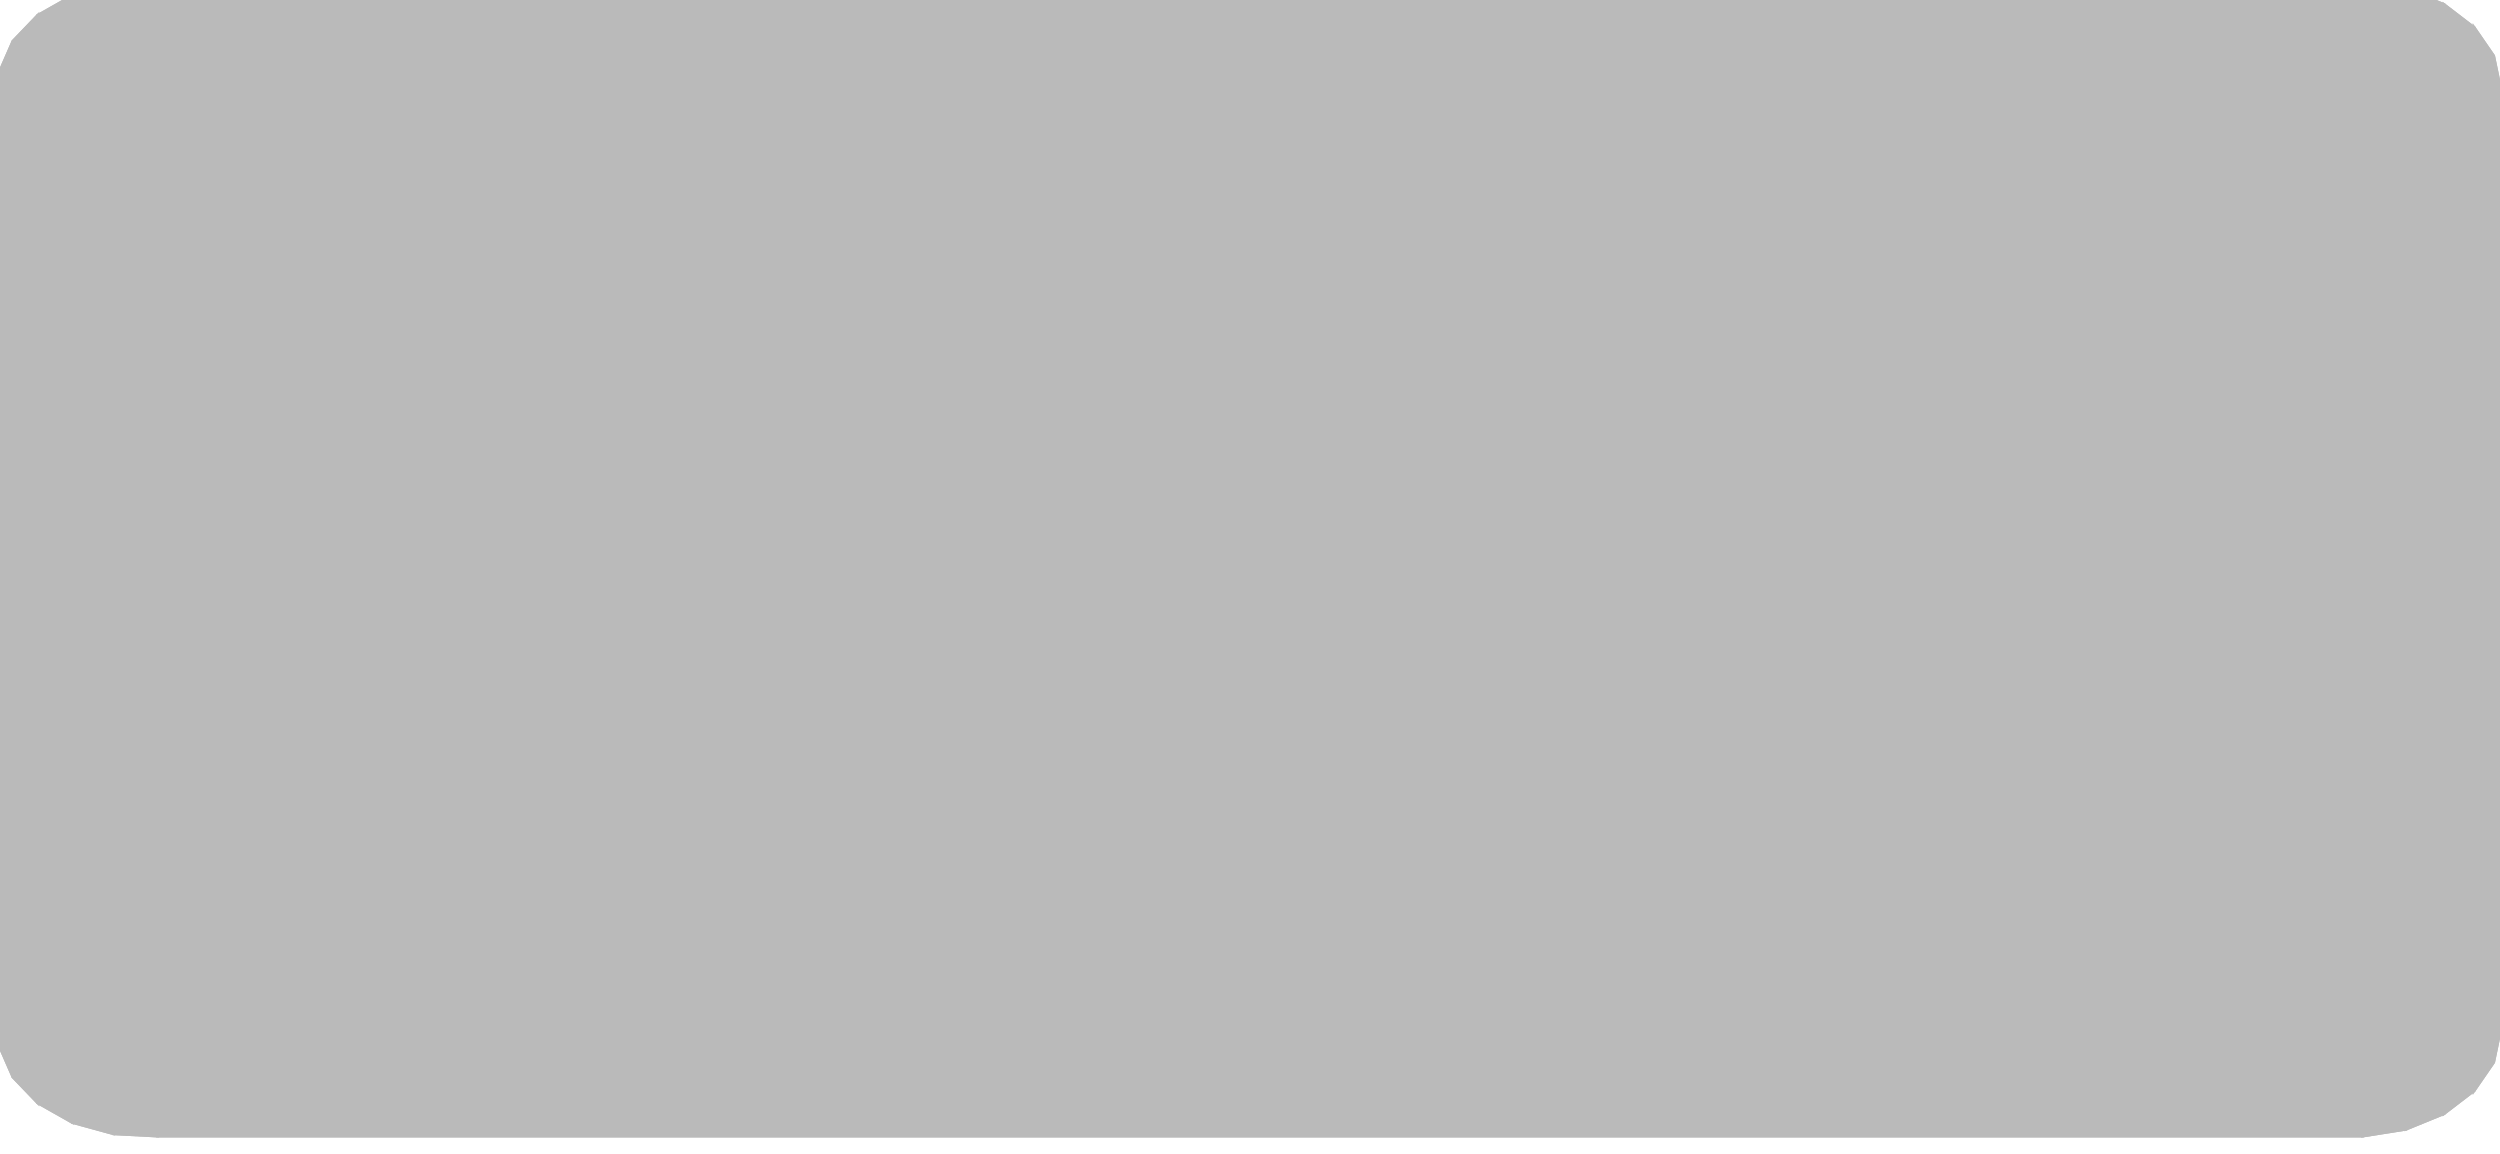
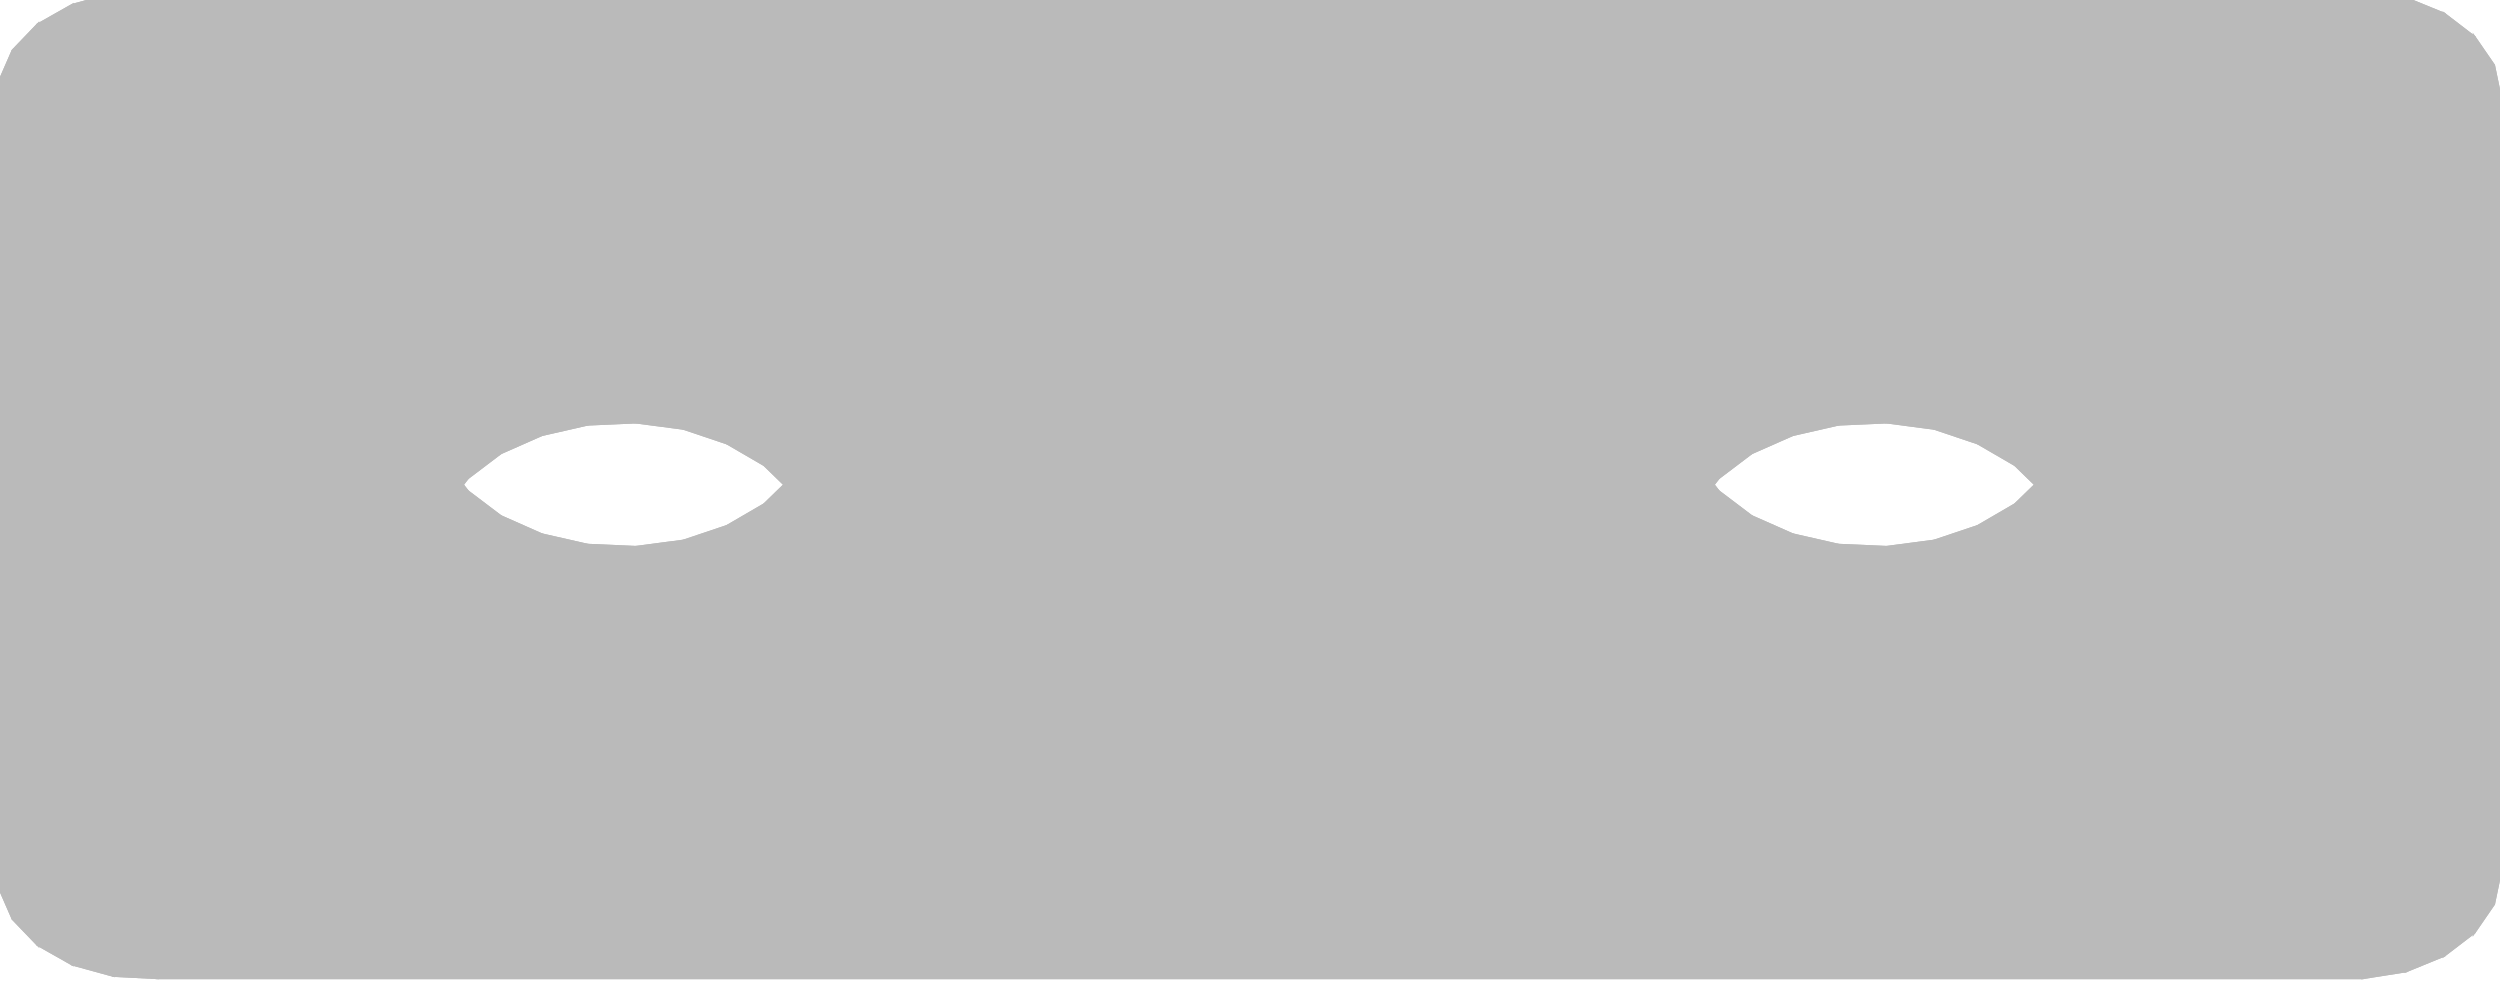
- <svg xmlns="http://www.w3.org/2000/svg" baseProfile="tiny" height="38.877mm" width="84.24mm" viewBox="-42.09 -19.139 84.24 38.877" version="1.1" stroke="black" stroke-width=".1" fill="none">
-   <path fill="#bababa" stroke="#bababa" d="M26.776 -3.384 L25.817 -2.452 L25.817 8.147 L26.776 7.215 z" />
-   <path fill="#bababa" stroke="#bababa" d="M27.364 -4.46 L26.776 -3.384 L26.776 7.215 L27.364 6.139 z" />
-   <path fill="#bababa" stroke="#bababa" d="M25.817 -2.452 L24.556 -1.718 L24.556 8.881 L25.817 8.147 z" />
-   <path fill="#bababa" stroke="#bababa" d="M24.556 -1.718 L23.086 -1.224 L23.086 9.375 L24.556 8.881 z" />
-   <path fill="#bababa" stroke="#bababa" d="M21.48 -1.013 L21.48 9.586 L23.086 9.375 L23.086 -1.224 z" />
-   <path fill="#bababa" stroke="#bababa" d="M19.855 -1.085 L19.855 9.514 L21.48 9.586 L21.48 -1.013 z" />
-   <path fill="#bababa" stroke="#bababa" d="M18.312 -1.438 L18.312 9.161 L19.855 9.514 L19.855 -1.085 z" />
-   <path fill="#bababa" stroke="#bababa" d="M15.812 -2.893 L15.812 7.706 L16.925 8.548 L16.925 -2.051 z" />
-   <path fill="#bababa" stroke="#bababa" d="M27.574 -5.599 L27.364 -4.46 L27.364 6.139 L27.574 5 z" />
-   <path fill="#bababa" stroke="#bababa" d="M24.556 -9.48 L25.817 -8.746 L25.817 1.853 L24.556 1.119 z" />
-   <path fill="#bababa" stroke="#bababa" d="M27.364 -6.738 L27.574 -5.599 L27.574 5 L27.364 3.861 z" />
-   <path fill="#bababa" stroke="#bababa" d="M23.086 -9.974 L23.086 0.625 L21.48 0.414 L21.48 -10.185 z" />
-   <path fill="#bababa" stroke="#bababa" d="M18.312 -9.76 L19.855 -10.113 L19.855 0.486 L18.312 0.839 z" />
-   <path fill="#bababa" stroke="#bababa" d="M24.556 1.119 L23.086 0.625 L23.086 -9.974 L24.556 -9.48 z" />
-   <path fill="#bababa" stroke="#bababa" d="M16.72 -8.992 L16.925 -9.147 L16.925 1.452 L15.812 2.294 L15.812 -8.305 z" />
-   <path fill="#bababa" stroke="#bababa" d="M16.925 -9.147 L18.312 -9.76 L18.312 0.839 L16.925 1.452 z" />
-   <path fill="#bababa" stroke="#bababa" d="M26.776 -7.814 L27.364 -6.738 L27.364 3.861 L26.776 2.785 z" />
-   <path fill="#bababa" stroke="#bababa" d="M21.48 0.414 L19.855 0.486 L19.855 -10.113 L21.48 -10.185 z" />
-   <path fill="#bababa" stroke="#bababa" d="M26.776 2.785 L25.817 1.853 L25.817 -8.746 L26.776 -7.814 z" />
-   <path fill="#bababa" stroke="#bababa" d="M15.812 -8.305 L15.812 2.294 L15.028 3.305 L15.028 -7.294 z" />
-   <path fill="#bababa" stroke="#bababa" d="M14.632 -6.174 L15.028 -7.294 L15.028 3.305 L14.632 4.425 z" />
-   <path fill="#bababa" stroke="#bababa" d="M14.632 -5.024 L14.632 -6.174 L14.632 4.425 L14.632 5.575 z" />
-   <path fill="#bababa" stroke="#bababa" d="M14.632 5.575 L15.028 6.695 L15.028 -3.904 L14.632 -5.024 z" />
-   <path fill="#bababa" stroke="#bababa" d="M-20.668 -1.013 L-20.668 9.586 L-19.062 9.375 L-19.062 -1.224 z" />
-   <path fill="#bababa" stroke="#bababa" d="M-22.293 9.514 L-20.668 9.586 L-20.668 -1.013 L-22.293 -1.085 z" />
-   <path fill="#bababa" stroke="#bababa" d="M-22.293 -10.113 L-20.668 -10.185 L-20.668 0.414 L-22.293 0.486 z" />
-   <path fill="#bababa" stroke="#bababa" d="M-19.062 0.625 L-20.668 0.414 L-20.668 -10.185 L-19.062 -9.974 z" />
-   <path fill="#bababa" stroke="#bababa" d="M-23.837 -9.76 L-22.293 -10.113 L-22.293 0.486 L-23.837 0.839 z" />
-   <path fill="#bababa" stroke="#bababa" d="M-17.592 1.119 L-19.062 0.625 L-19.062 -9.974 L-17.592 -9.48 z" />
-   <path fill="#bababa" stroke="#bababa" d="M-23.837 0.839 L-25.223 1.452 L-25.223 -9.147 L-23.837 -9.76 z" />
-   <path fill="#bababa" stroke="#bababa" d="M-16.331 1.853 L-17.592 1.119 L-17.592 -9.48 L-16.331 -8.746 z" />
-   <path fill="#bababa" stroke="#bababa" d="M-25.223 1.452 L-26.336 2.294 L-26.336 -8.305 L-25.223 -9.147 z" />
-   <path fill="#bababa" stroke="#bababa" d="M-15.372 2.785 L-16.331 1.853 L-16.331 -8.746 L-15.372 -7.814 z" />
-   <path fill="#bababa" stroke="#bababa" d="M-27.121 -7.294 L-26.336 -8.305 L-26.336 2.294 L-27.121 3.305 z" />
-   <path fill="#bababa" stroke="#bababa" d="M-14.784 3.861 L-15.372 2.785 L-15.372 -7.814 L-14.784 -6.738 z" />
-   <path fill="#bababa" stroke="#bababa" d="M-14.574 5 L-14.784 3.861 L-14.784 -6.738 L-14.574 -5.599 z" />
-   <path fill="#bababa" stroke="#bababa" d="M-27.517 5.575 L-27.121 6.695 L-27.121 -3.904 L-27.517 -5.024 z" />
-   <path fill="#bababa" stroke="#bababa" d="M-16.331 8.147 L-15.372 7.215 L-15.372 -3.384 L-16.331 -2.452 z" />
-   <path fill="#bababa" stroke="#bababa" d="M-27.517 4.425 L-27.517 5.575 L-27.517 -5.024 L-27.517 -6.174 z" />
-   <path fill="#bababa" stroke="#bababa" d="M-25.223 8.548 L-23.837 9.161 L-23.837 -1.438 L-25.223 -2.051 z" />
-   <path fill="#bababa" stroke="#bababa" d="M-17.592 -1.718 L-19.062 -1.224 L-19.062 9.375 L-17.592 8.881 z" />
-   <path fill="#bababa" stroke="#bababa" d="M-27.517 -6.174 L-27.121 -7.294 L-27.121 3.305 L-27.517 4.425 z" />
-   <path fill="#bababa" stroke="#bababa" d="M-14.784 -4.46 L-15.372 -3.384 L-15.372 7.215 L-14.784 6.139 z" />
-   <path fill="#bababa" stroke="#bababa" d="M-25.223 -2.051 L-26.336 -2.893 L-26.336 7.706 L-25.223 8.548 z" />
-   <path fill="#bababa" stroke="#bababa" d="M-27.121 6.695 L-26.336 7.706 L-26.336 -2.893 L-27.121 -3.904 z" />
-   <path fill="#bababa" stroke="#bababa" d="M-17.592 8.881 L-16.331 8.147 L-16.331 -2.452 L-17.592 -1.718 z" />
-   <path fill="#bababa" stroke="#bababa" d="M-14.784 6.139 L-14.574 5 L-14.574 -5.599 L-14.784 -4.46 z" />
-   <path fill="#bababa" stroke="#bababa" d="M-23.837 9.161 L-22.293 9.514 L-22.293 -1.085 L-23.837 -1.438 z" />
-   <path fill="#bababa" stroke="#bababa" d="M37.52 19.139 L-36.78 19.139 L-36.78 8.54 L37.52 8.54 z" />
-   <path fill="#bababa" stroke="#bababa" d="M38.979 18.908 L37.52 19.139 L37.52 8.54 L38.979 8.309 z" />
-   <path fill="#bababa" stroke="#bababa" d="M40.263 18.383 L38.979 18.908 L38.979 8.309 L40.263 7.784 z" />
-   <path fill="#bababa" stroke="#bababa" d="M41.28 17.604 L40.263 18.383 L40.263 7.784 L41.28 7.005 z" />
-   <path fill="#bababa" stroke="#bababa" d="M41.933 16.655 L41.28 17.604 L41.28 7.005 L41.933 6.056 z" />
-   <path fill="#bababa" stroke="#bababa" d="M42.15 15.614 L41.933 16.655 L41.933 6.056 L42.15 5.015 z" />
-   <path fill="#bababa" stroke="#bababa" d="M42.15 -5.614 L42.15 15.614 L42.15 5.015 L42.15 -16.213 z" />
-   <path fill="#bababa" stroke="#bababa" d="M41.933 -6.655 L42.15 -5.614 L42.15 -16.213 L41.933 -17.254 z" />
-   <path fill="#bababa" stroke="#bababa" d="M41.28 -7.604 L41.933 -6.655 L41.933 -17.254 L41.28 -18.203 z" />
-   <path fill="#bababa" stroke="#bababa" d="M40.263 -8.383 L41.28 -7.604 L41.28 -18.203 L40.263 -18.982 z" />
-   <path fill="#bababa" stroke="#bababa" d="M38.979 -8.908 L40.263 -8.383 L40.263 -18.982 L38.979 -19.507 z" />
-   <path fill="#bababa" stroke="#bababa" d="M37.52 -9.139 L38.979 -8.908 L38.979 -19.507 L37.52 -19.738 z" />
-   <path fill="#bababa" stroke="#bababa" d="M-36.78 -9.139 L37.52 -9.139 L37.52 -19.738 L-36.78 -19.738 z" />
-   <path fill="#bababa" stroke="#bababa" d="M-38.261 -9.062 L-36.78 -9.139 L-36.78 -19.738 L-38.261 -19.661 z" />
-   <path fill="#bababa" stroke="#bababa" d="M-39.65 -8.681 L-38.261 -9.062 L-38.261 -19.661 L-39.65 -19.28 z" />
-   <path fill="#bababa" stroke="#bababa" d="M-40.817 -8.02 L-39.65 -8.681 L-39.65 -19.28 L-40.817 -18.619 z" />
-   <path fill="#bababa" stroke="#bababa" d="M-41.65 -7.153 L-40.817 -8.02 L-40.817 -18.619 L-41.65 -17.751 z" />
-   <path fill="#bababa" stroke="#bababa" d="M-42.09 -6.145 L-41.65 -7.153 L-41.65 -17.751 L-42.09 -16.744 z" />
-   <path fill="#bababa" stroke="#bababa" d="M-42.09 16.145 L-42.09 -6.145 L-42.09 -16.744 L-42.09 5.546 z" />
-   <path fill="#bababa" stroke="#bababa" d="M-41.65 17.153 L-42.09 16.145 L-42.09 5.546 L-41.65 6.554 z" />
-   <path fill="#bababa" stroke="#bababa" d="M-40.817 18.02 L-41.65 17.153 L-41.65 6.554 L-40.817 7.421 z" />
-   <path fill="#bababa" stroke="#bababa" d="M-39.65 18.681 L-40.817 18.02 L-40.817 7.421 L-39.65 8.082 z" />
-   <path fill="#bababa" stroke="#bababa" d="M-38.261 19.062 L-39.65 18.681 L-39.65 8.082 L-38.261 8.463 z" />
-   <path fill="#bababa" stroke="#bababa" d="M-36.78 19.139 L-38.261 19.062 L-38.261 8.463 L-36.78 8.54 z" />
-   <path fill="#bababa" stroke="#bababa" d="M15.028 6.695 L15.812 7.706 L15.812 -2.893 L15.028 -3.904 z" />
-   <path fill="#bababa" stroke="#bababa" d="M16.925 -2.051 L16.925 8.548 L18.312 9.161 L18.312 -1.438 z" />
-   <path fill="#bababa" stroke="#bababa" d="M41.933 -17.254 L42.15 -16.213 L42.15 5.015 L41.933 6.056 L41.28 7.005 L40.263 7.784 L38.979 8.309 L37.52 8.54 L-36.78 8.54 L-38.261 8.463 L-39.65 8.082 L-40.817 7.421 L-41.65 6.554 L-42.09 5.546 L-42.09 -16.744 L-41.65 -17.751 L-40.817 -18.619 L-39.65 -19.28 L-38.261 -19.661 L-36.78 -19.738 L37.52 -19.738 L38.979 -19.507 L40.263 -18.982 L41.28 -18.203 z M-19.865 -1.118 L-19.062 -1.224 L-17.592 -1.718 L-16.331 -2.452 L-15.372 -3.384 L-14.784 -4.46 L-14.574 -5.599 L-14.784 -6.738 L-15.372 -7.814 L-16.331 -8.746 L-17.592 -9.48 L-19.062 -9.974 L-20.668 -10.185 L-22.293 -10.113 L-23.837 -9.76 L-25.223 -9.147 L-26.336 -8.305 L-27.121 -7.294 L-27.517 -6.174 L-27.517 -5.024 L-27.121 -3.904 L-26.336 -2.893 L-25.223 -2.051 L-23.837 -1.438 L-22.293 -1.085 L-20.668 -1.013 z M15.812 -8.305 L15.028 -7.294 L14.632 -6.174 L14.632 -5.024 L15.028 -3.904 L15.812 -2.893 L16.925 -2.051 L18.312 -1.438 L19.855 -1.085 L21.48 -1.013 L23.086 -1.224 L24.556 -1.718 L25.817 -2.452 L26.776 -3.384 L27.364 -4.46 L27.574 -5.599 L27.364 -6.738 L26.776 -7.814 L25.817 -8.746 L24.556 -9.48 L23.086 -9.974 L21.48 -10.185 L19.855 -10.113 L18.312 -9.76 L16.925 -9.147 z" />
-   <path fill="#bababa" stroke="#bababa" d="M42.15 15.614 L42.15 -5.614 L41.933 -6.655 L41.28 -7.604 L40.263 -8.383 L38.979 -8.908 L37.52 -9.139 L-36.78 -9.139 L-38.261 -9.062 L-39.65 -8.681 L-40.817 -8.02 L-41.65 -7.153 L-42.09 -6.145 L-42.09 16.145 L-41.65 17.153 L-40.817 18.02 L-39.65 18.681 L-38.261 19.062 L-36.78 19.139 L37.52 19.139 L38.979 18.908 L40.263 18.383 L41.28 17.604 L41.933 16.655 z M-17.592 8.881 L-19.062 9.375 L-20.668 9.586 L-22.293 9.514 L-23.837 9.161 L-25.223 8.548 L-26.336 7.706 L-27.121 6.695 L-27.517 5.575 L-27.517 4.425 L-27.121 3.305 L-26.336 2.294 L-25.223 1.452 L-23.837 0.839 L-22.293 0.486 L-20.668 0.414 L-19.062 0.625 L-17.592 1.119 L-16.331 1.853 L-15.372 2.785 L-14.784 3.861 L-14.574 5 L-14.784 6.139 L-15.372 7.215 L-16.331 8.147 z M27.364 3.861 L27.574 5 L27.364 6.139 L26.776 7.215 L25.817 8.147 L24.556 8.881 L23.086 9.375 L21.48 9.586 L19.855 9.514 L18.312 9.161 L16.925 8.548 L15.812 7.706 L15.028 6.695 L14.632 5.575 L14.632 4.425 L15.028 3.305 L15.812 2.294 L16.925 1.452 L18.312 0.839 L19.855 0.486 L21.48 0.414 L23.086 0.625 L24.556 1.119 L25.817 1.853 L26.776 2.785 z" />
+ <svg xmlns="http://www.w3.org/2000/svg" baseProfile="tiny" height="33.224mm" width="84.24mm" viewBox="-42.09 -16.472 84.24 33.224" version="1.1" stroke="black" stroke-width=".1" fill="none">
+   <path fill="#bababa" stroke="#bababa" d="M26.776 -0.398 L25.817 0.534 L25.817 5.48 L26.776 4.548 z" />
+   <path fill="#bababa" stroke="#bababa" d="M25.817 0.534 L24.556 1.268 L24.556 6.214 L25.817 5.48 z" />
+   <path fill="#bababa" stroke="#bababa" d="M24.556 1.268 L23.086 1.762 L23.086 6.708 L24.556 6.214 z" />
+   <path fill="#bababa" stroke="#bababa" d="M23.086 1.762 L21.48 1.973 L21.48 6.919 L23.086 6.708 z" />
+   <path fill="#bababa" stroke="#bababa" d="M19.855 1.901 L19.855 6.848 L21.48 6.919 L21.48 1.973 z" />
+   <path fill="#bababa" stroke="#bababa" d="M18.312 1.549 L18.312 6.495 L19.855 6.848 L19.855 1.901 z" />
+   <path fill="#bababa" stroke="#bababa" d="M15.812 0.093 L15.812 5.039 L16.925 5.882 L16.925 0.935 z" />
+   <path fill="#bababa" stroke="#bababa" d="M24.556 -6.494 L25.817 -5.76 L25.817 -0.814 L24.556 -1.547 z" />
+   <path fill="#bababa" stroke="#bababa" d="M27.364 -3.752 L27.574 -2.613 L27.574 2.333 L27.364 1.194 z" />
+   <path fill="#bababa" stroke="#bababa" d="M23.086 -2.042 L21.48 -2.253 L21.48 -7.199 L23.086 -6.988 z" />
+   <path fill="#bababa" stroke="#bababa" d="M18.312 -6.774 L19.855 -7.127 L19.855 -2.181 L18.312 -1.828 z" />
+   <path fill="#bababa" stroke="#bababa" d="M24.556 -1.547 L23.086 -2.042 L23.086 -6.988 L24.556 -6.494 z" />
+   <path fill="#bababa" stroke="#bababa" d="M16.72 -6.006 L16.925 -6.161 L16.925 -1.215 L15.812 -0.372 L15.812 -5.318 z" />
+   <path fill="#bababa" stroke="#bababa" d="M16.925 -6.161 L18.312 -6.774 L18.312 -1.828 L16.925 -1.215 z" />
+   <path fill="#bababa" stroke="#bababa" d="M26.776 -4.827 L27.364 -3.752 L27.364 1.194 L26.776 0.119 z" />
+   <path fill="#bababa" stroke="#bababa" d="M21.48 -2.253 L19.855 -2.181 L19.855 -7.127 L21.48 -7.199 z" />
+   <path fill="#bababa" stroke="#bababa" d="M26.776 0.119 L25.817 -0.814 L25.817 -5.76 L26.776 -4.827 z" />
+   <path fill="#bababa" stroke="#bababa" d="M15.028 0.639 L15.028 -4.307 L15.812 -5.318 L15.812 -0.372 z" />
+   <path fill="#bababa" stroke="#bababa" d="M14.632 -3.188 L15.028 -4.307 L15.028 0.639 L14.632 1.758 z" />
+   <path fill="#bababa" stroke="#bababa" d="M14.632 -2.038 L14.632 -3.188 L14.632 1.758 L14.632 2.908 z" />
+   <path fill="#bababa" stroke="#bababa" d="M15.028 4.028 L15.812 5.039 L15.812 0.093 L15.028 -0.918 z" />
+   <path fill="#bababa" stroke="#bababa" d="M16.925 0.935 L16.925 5.882 L18.312 6.495 L18.312 1.549 z" />
+   <path fill="#bababa" stroke="#bababa" d="M27.364 -1.474 L27.364 3.473 L27.574 2.333 L27.574 -2.613 z" />
+   <path fill="#bababa" stroke="#bababa" d="M15.028 -0.918 L14.632 -2.038 L14.632 2.908 L15.028 4.028 z" />
+   <path fill="#bababa" stroke="#bababa" d="M-20.668 1.973 L-20.668 6.919 L-19.062 6.708 L-19.062 1.762 z" />
+   <path fill="#bababa" stroke="#bababa" d="M-22.293 6.848 L-20.668 6.919 L-20.668 1.973 L-22.293 1.901 z" />
+   <path fill="#bababa" stroke="#bababa" d="M-22.293 -7.127 L-20.668 -7.199 L-20.668 -2.253 L-22.293 -2.181 z" />
+   <path fill="#bababa" stroke="#bababa" d="M-19.062 -2.042 L-20.668 -2.253 L-20.668 -7.199 L-19.062 -6.988 z" />
+   <path fill="#bababa" stroke="#bababa" d="M-23.837 -6.774 L-22.293 -7.127 L-22.293 -2.181 L-23.837 -1.828 z" />
+   <path fill="#bababa" stroke="#bababa" d="M-17.592 -1.547 L-19.062 -2.042 L-19.062 -6.988 L-17.592 -6.494 z" />
+   <path fill="#bababa" stroke="#bababa" d="M-23.837 -1.828 L-25.223 -1.215 L-25.223 -6.161 L-23.837 -6.774 z" />
+   <path fill="#bababa" stroke="#bababa" d="M-16.331 -0.814 L-17.592 -1.547 L-17.592 -6.494 L-16.331 -5.76 z" />
+   <path fill="#bababa" stroke="#bababa" d="M-25.223 -1.215 L-26.336 -0.372 L-26.336 -5.318 L-25.223 -6.161 z" />
+   <path fill="#bababa" stroke="#bababa" d="M-15.372 0.119 L-16.331 -0.814 L-16.331 -5.76 L-15.372 -4.827 z" />
+   <path fill="#bababa" stroke="#bababa" d="M-27.121 -4.307 L-26.336 -5.318 L-26.336 -0.372 L-27.121 0.639 z" />
+   <path fill="#bababa" stroke="#bababa" d="M-14.784 1.194 L-15.372 0.119 L-15.372 -4.827 L-14.784 -3.752 z" />
+   <path fill="#bababa" stroke="#bababa" d="M-14.574 2.333 L-14.784 1.194 L-14.784 -3.752 L-14.574 -2.613 z" />
+   <path fill="#bababa" stroke="#bababa" d="M-27.517 2.908 L-27.121 4.028 L-27.121 -0.918 L-27.517 -2.038 z" />
+   <path fill="#bababa" stroke="#bababa" d="M-16.331 5.48 L-15.372 4.548 L-15.372 -0.398 L-16.331 0.534 z" />
+   <path fill="#bababa" stroke="#bababa" d="M-27.517 1.758 L-27.517 2.908 L-27.517 -2.038 L-27.517 -3.188 z" />
+   <path fill="#bababa" stroke="#bababa" d="M-25.223 5.882 L-23.837 6.495 L-23.837 1.549 L-25.223 0.935 z" />
+   <path fill="#bababa" stroke="#bababa" d="M-17.592 1.268 L-19.062 1.762 L-19.062 6.708 L-17.592 6.214 z" />
+   <path fill="#bababa" stroke="#bababa" d="M-27.517 -3.188 L-27.121 -4.307 L-27.121 0.639 L-27.517 1.758 z" />
+   <path fill="#bababa" stroke="#bababa" d="M-14.784 -1.474 L-15.372 -0.398 L-15.372 4.548 L-14.784 3.473 z" />
+   <path fill="#bababa" stroke="#bababa" d="M-25.223 0.935 L-26.336 0.093 L-26.336 5.039 L-25.223 5.882 z" />
+   <path fill="#bababa" stroke="#bababa" d="M-27.121 4.028 L-26.336 5.039 L-26.336 0.093 L-27.121 -0.918 z" />
+   <path fill="#bababa" stroke="#bababa" d="M-17.592 6.214 L-16.331 5.48 L-16.331 0.534 L-17.592 1.268 z" />
+   <path fill="#bababa" stroke="#bababa" d="M-14.784 3.473 L-14.574 2.333 L-14.574 -2.613 L-14.784 -1.474 z" />
+   <path fill="#bababa" stroke="#bababa" d="M-23.837 6.495 L-22.293 6.848 L-22.293 1.901 L-23.837 1.549 z" />
+   <path fill="#bababa" stroke="#bababa" d="M37.52 16.472 L-36.78 16.472 L-36.78 11.526 L37.52 11.526 z" />
+   <path fill="#bababa" stroke="#bababa" d="M38.979 16.242 L37.52 16.472 L37.52 11.526 L38.979 11.295 z" />
+   <path fill="#bababa" stroke="#bababa" d="M40.263 15.716 L38.979 16.242 L38.979 11.295 L40.263 10.77 z" />
+   <path fill="#bababa" stroke="#bababa" d="M41.28 14.938 L40.263 15.716 L40.263 10.77 L41.28 9.992 z" />
+   <path fill="#bababa" stroke="#bababa" d="M41.933 13.988 L41.28 14.938 L41.28 9.992 L41.933 9.042 z" />
+   <path fill="#bababa" stroke="#bababa" d="M42.15 12.948 L41.933 13.988 L41.933 9.042 L42.15 8.001 z" />
+   <path fill="#bababa" stroke="#bababa" d="M42.15 -8.281 L42.15 12.948 L42.15 8.001 L42.15 -13.227 z" />
+   <path fill="#bababa" stroke="#bababa" d="M41.933 -9.321 L42.15 -8.281 L42.15 -13.227 L41.933 -14.268 z" />
+   <path fill="#bababa" stroke="#bababa" d="M41.28 -10.271 L41.933 -9.321 L41.933 -14.268 L41.28 -15.217 z" />
+   <path fill="#bababa" stroke="#bababa" d="M40.263 -11.05 L41.28 -10.271 L41.28 -15.217 L40.263 -15.996 z" />
+   <path fill="#bababa" stroke="#bababa" d="M38.979 -11.575 L40.263 -11.05 L40.263 -15.996 L38.979 -16.521 z" />
+   <path fill="#bababa" stroke="#bababa" d="M37.52 -11.806 L38.979 -11.575 L38.979 -16.521 L37.52 -16.752 z" />
+   <path fill="#bababa" stroke="#bababa" d="M-36.78 -11.806 L37.52 -11.806 L37.52 -16.752 L-36.78 -16.752 z" />
+   <path fill="#bababa" stroke="#bababa" d="M-38.261 -11.728 L-36.78 -11.806 L-36.78 -16.752 L-38.261 -16.674 z" />
+   <path fill="#bababa" stroke="#bababa" d="M-39.65 -11.347 L-38.261 -11.728 L-38.261 -16.674 L-39.65 -16.293 z" />
+   <path fill="#bababa" stroke="#bababa" d="M-40.817 -10.687 L-39.65 -11.347 L-39.65 -16.293 L-40.817 -15.633 z" />
+   <path fill="#bababa" stroke="#bababa" d="M-41.65 -9.819 L-40.817 -10.687 L-40.817 -15.633 L-41.65 -14.765 z" />
+   <path fill="#bababa" stroke="#bababa" d="M-42.09 -8.812 L-41.65 -9.819 L-41.65 -14.765 L-42.09 -13.758 z" />
+   <path fill="#bababa" stroke="#bababa" d="M-42.09 13.478 L-42.09 -8.812 L-42.09 -13.758 L-42.09 8.532 z" />
+   <path fill="#bababa" stroke="#bababa" d="M-41.65 14.486 L-42.09 13.478 L-42.09 8.532 L-41.65 9.54 z" />
+   <path fill="#bababa" stroke="#bababa" d="M-40.817 15.353 L-41.65 14.486 L-41.65 9.54 L-40.817 10.407 z" />
+   <path fill="#bababa" stroke="#bababa" d="M-39.65 16.014 L-40.817 15.353 L-40.817 10.407 L-39.65 11.068 z" />
+   <path fill="#bababa" stroke="#bababa" d="M-38.261 16.395 L-39.65 16.014 L-39.65 11.068 L-38.261 11.449 z" />
+   <path fill="#bababa" stroke="#bababa" d="M-36.78 16.472 L-38.261 16.395 L-38.261 11.449 L-36.78 11.526 z" />
+   <path fill="#bababa" stroke="#bababa" d="M26.913 -0.649 L26.776 -0.398 L26.776 4.548 L27.364 3.473 L27.364 -1.474 z" />
+   <path fill="#bababa" stroke="#bababa" d="M42.15 -13.227 L42.15 8.001 L41.933 9.042 L41.28 9.992 L40.263 10.77 L38.979 11.295 L37.52 11.526 L-36.78 11.526 L-38.261 11.449 L-39.65 11.068 L-40.817 10.407 L-41.65 9.54 L-42.09 8.532 L-42.09 -13.758 L-41.65 -14.765 L-40.817 -15.633 L-39.65 -16.293 L-38.261 -16.674 L-36.78 -16.752 L37.52 -16.752 L38.979 -16.521 L40.263 -15.996 L41.28 -15.217 L41.933 -14.268 z M-20.293 1.924 L-19.062 1.762 L-17.592 1.268 L-16.331 0.534 L-15.372 -0.398 L-14.784 -1.474 L-14.574 -2.613 L-14.784 -3.752 L-15.372 -4.827 L-16.331 -5.76 L-17.592 -6.494 L-19.062 -6.988 L-20.668 -7.199 L-22.293 -7.127 L-23.837 -6.774 L-25.223 -6.161 L-26.336 -5.318 L-27.121 -4.307 L-27.517 -3.188 L-27.517 -2.038 L-27.121 -0.918 L-26.336 0.093 L-25.223 0.935 L-23.837 1.549 L-22.293 1.901 L-20.668 1.973 z M15.629 -5.083 L15.028 -4.307 L14.632 -3.188 L14.632 -2.038 L15.028 -0.918 L15.812 0.093 L16.925 0.935 L18.312 1.549 L19.855 1.901 L21.48 1.973 L23.086 1.762 L24.556 1.268 L25.817 0.534 L26.776 -0.398 L27.364 -1.474 L27.574 -2.613 L27.364 -3.752 L26.776 -4.827 L25.817 -5.76 L24.556 -6.494 L23.086 -6.988 L21.48 -7.199 L19.855 -7.127 L18.312 -6.774 L16.925 -6.161 L15.812 -5.318 z" />
+   <path fill="#bababa" stroke="#bababa" d="M42.15 12.948 L42.15 -8.281 L41.933 -9.321 L41.28 -10.271 L40.263 -11.05 L38.979 -11.575 L37.52 -11.806 L-36.78 -11.806 L-38.261 -11.728 L-39.65 -11.347 L-40.817 -10.687 L-41.65 -9.819 L-42.09 -8.812 L-42.09 13.478 L-41.65 14.486 L-40.817 15.353 L-39.65 16.014 L-38.261 16.395 L-36.78 16.472 L37.52 16.472 L38.979 16.242 L40.263 15.716 L41.28 14.938 L41.933 13.988 z M-17.592 6.214 L-19.062 6.708 L-20.668 6.919 L-22.293 6.848 L-23.837 6.495 L-25.223 5.882 L-26.336 5.039 L-27.121 4.028 L-27.517 2.908 L-27.517 1.758 L-27.121 0.639 L-26.336 -0.372 L-25.223 -1.215 L-23.837 -1.828 L-22.293 -2.181 L-20.668 -2.253 L-19.062 -2.042 L-17.592 -1.547 L-16.331 -0.814 L-15.372 0.119 L-14.784 1.194 L-14.574 2.333 L-14.784 3.473 L-15.372 4.548 L-16.331 5.48 z M27.364 1.194 L27.574 2.333 L27.364 3.473 L26.776 4.548 L25.817 5.48 L24.556 6.214 L23.086 6.708 L21.48 6.919 L19.855 6.848 L18.312 6.495 L16.925 5.882 L15.812 5.039 L15.028 4.028 L14.632 2.908 L14.632 1.758 L15.028 0.639 L15.812 -0.372 L16.925 -1.215 L18.312 -1.828 L19.855 -2.181 L21.48 -2.253 L23.086 -2.042 L24.556 -1.547 L25.817 -0.814 L26.776 0.119 z" />
</svg>
